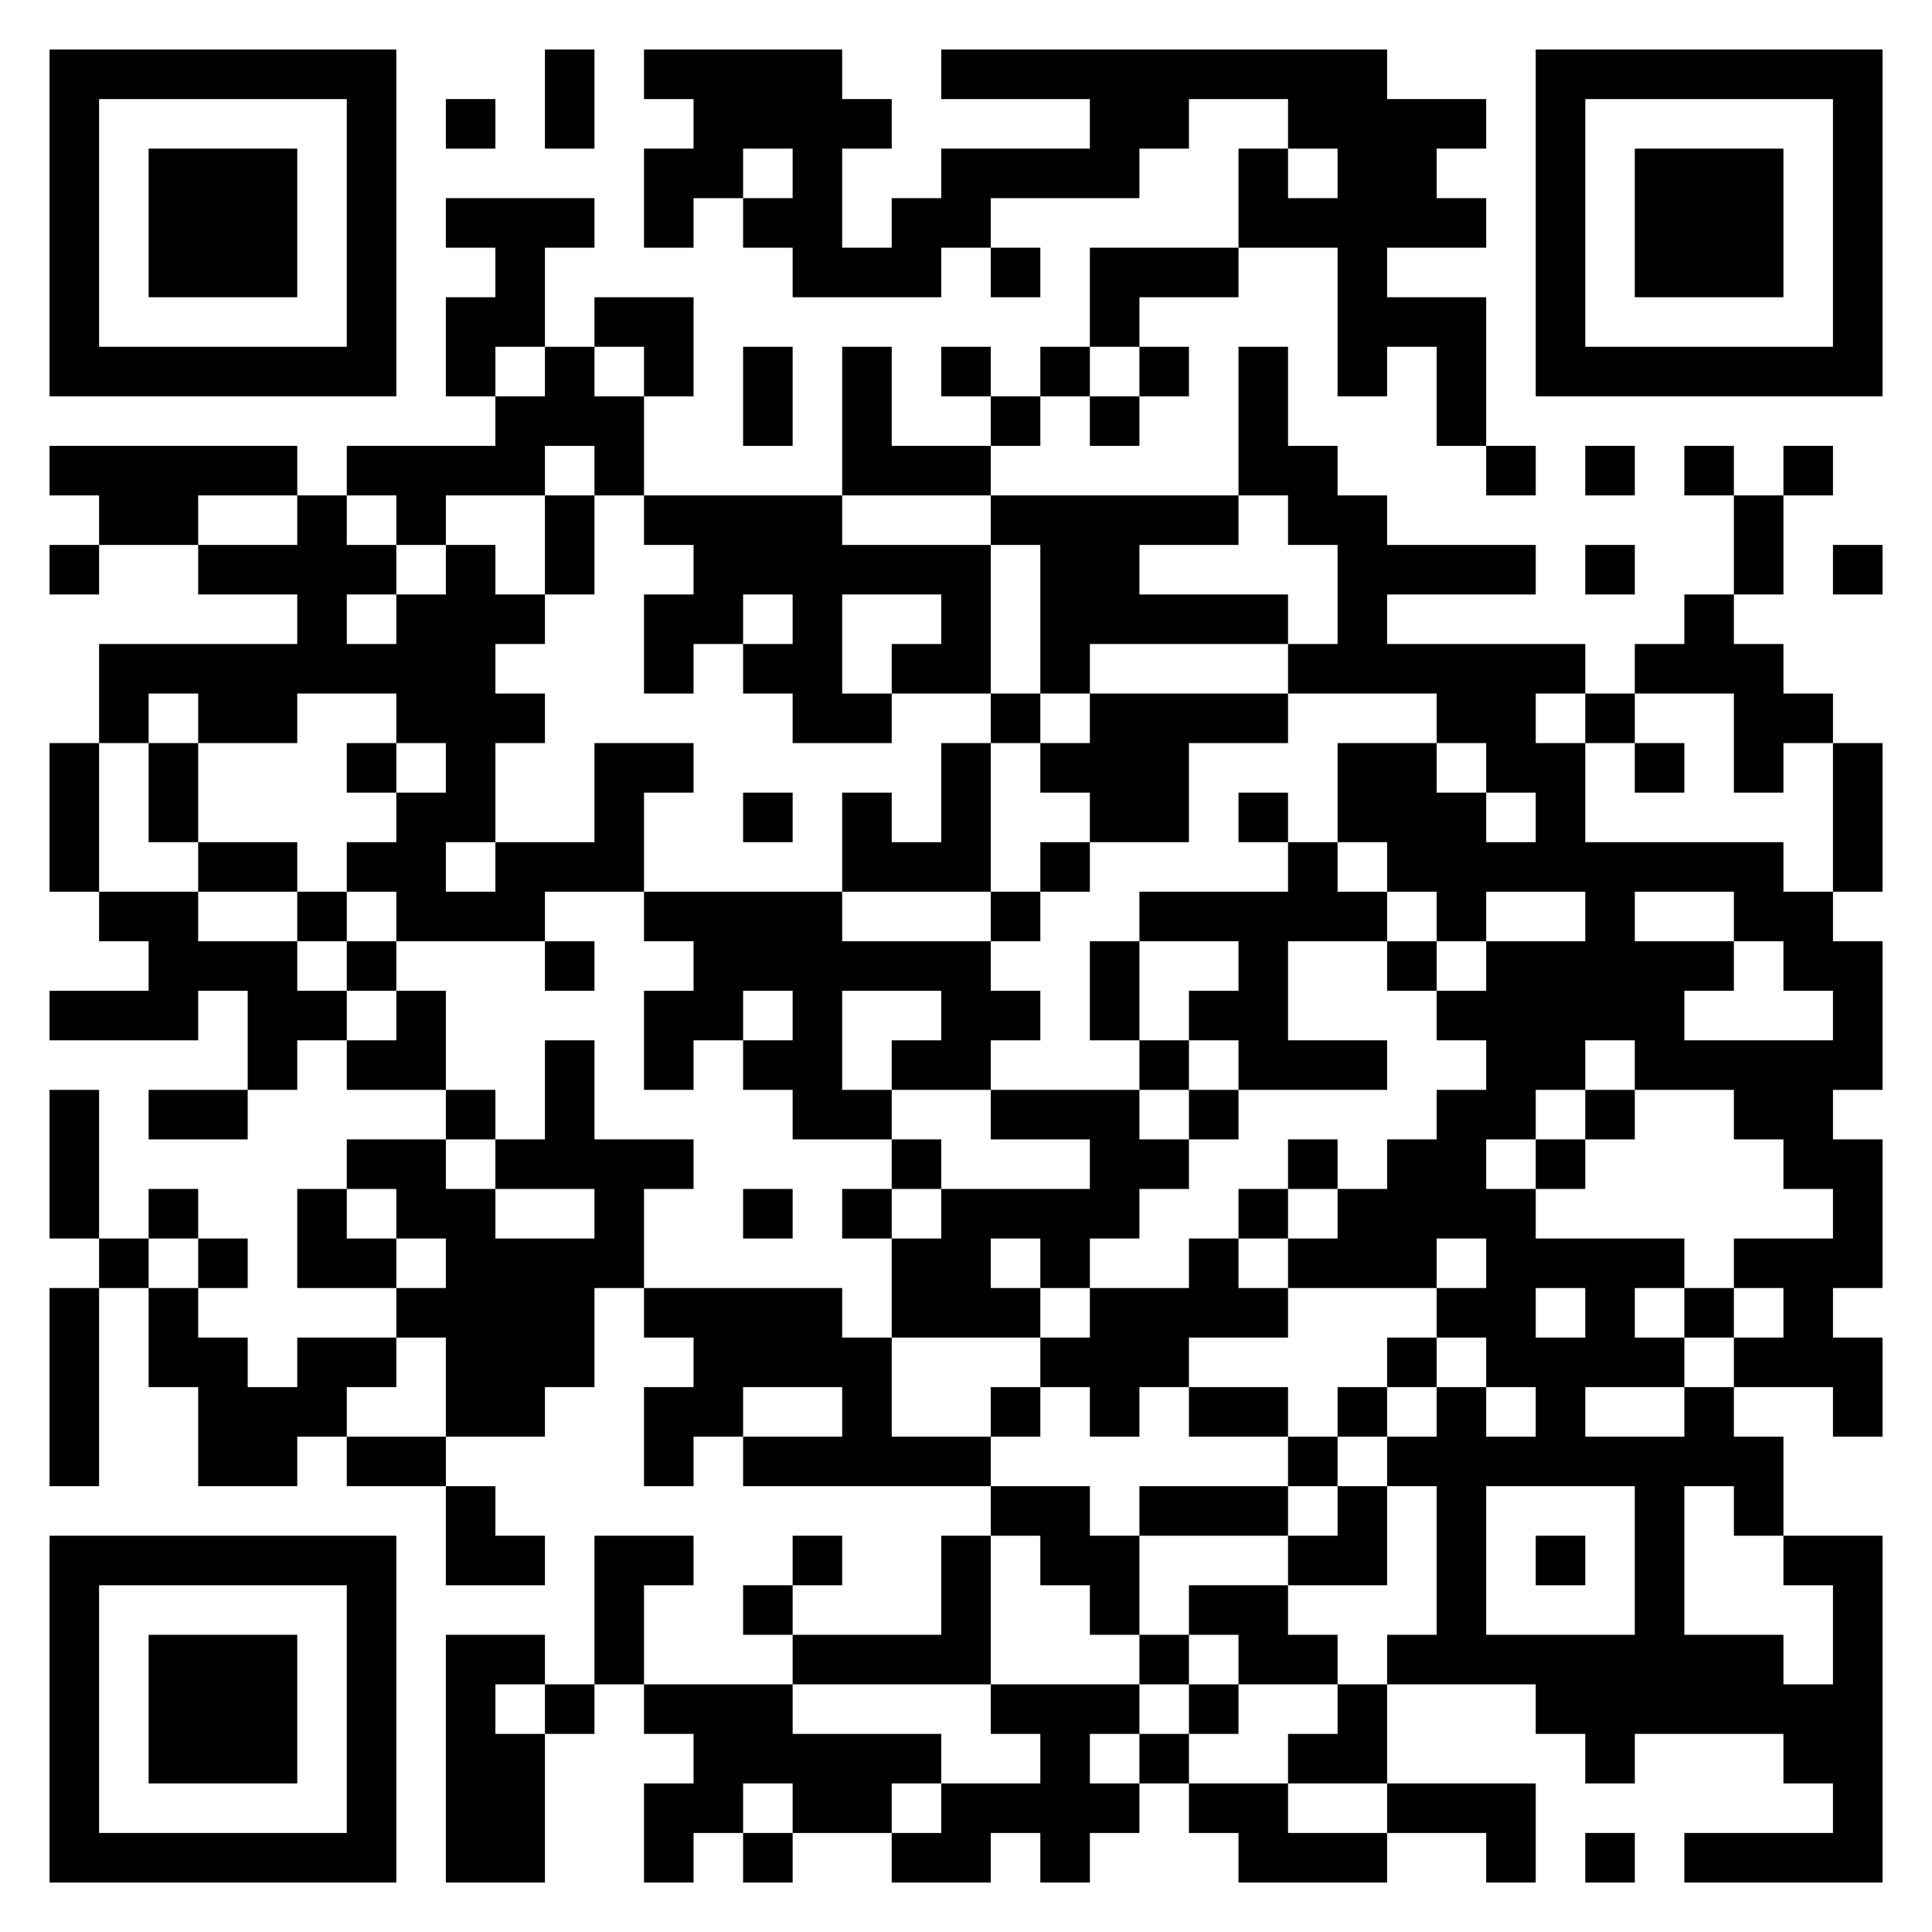
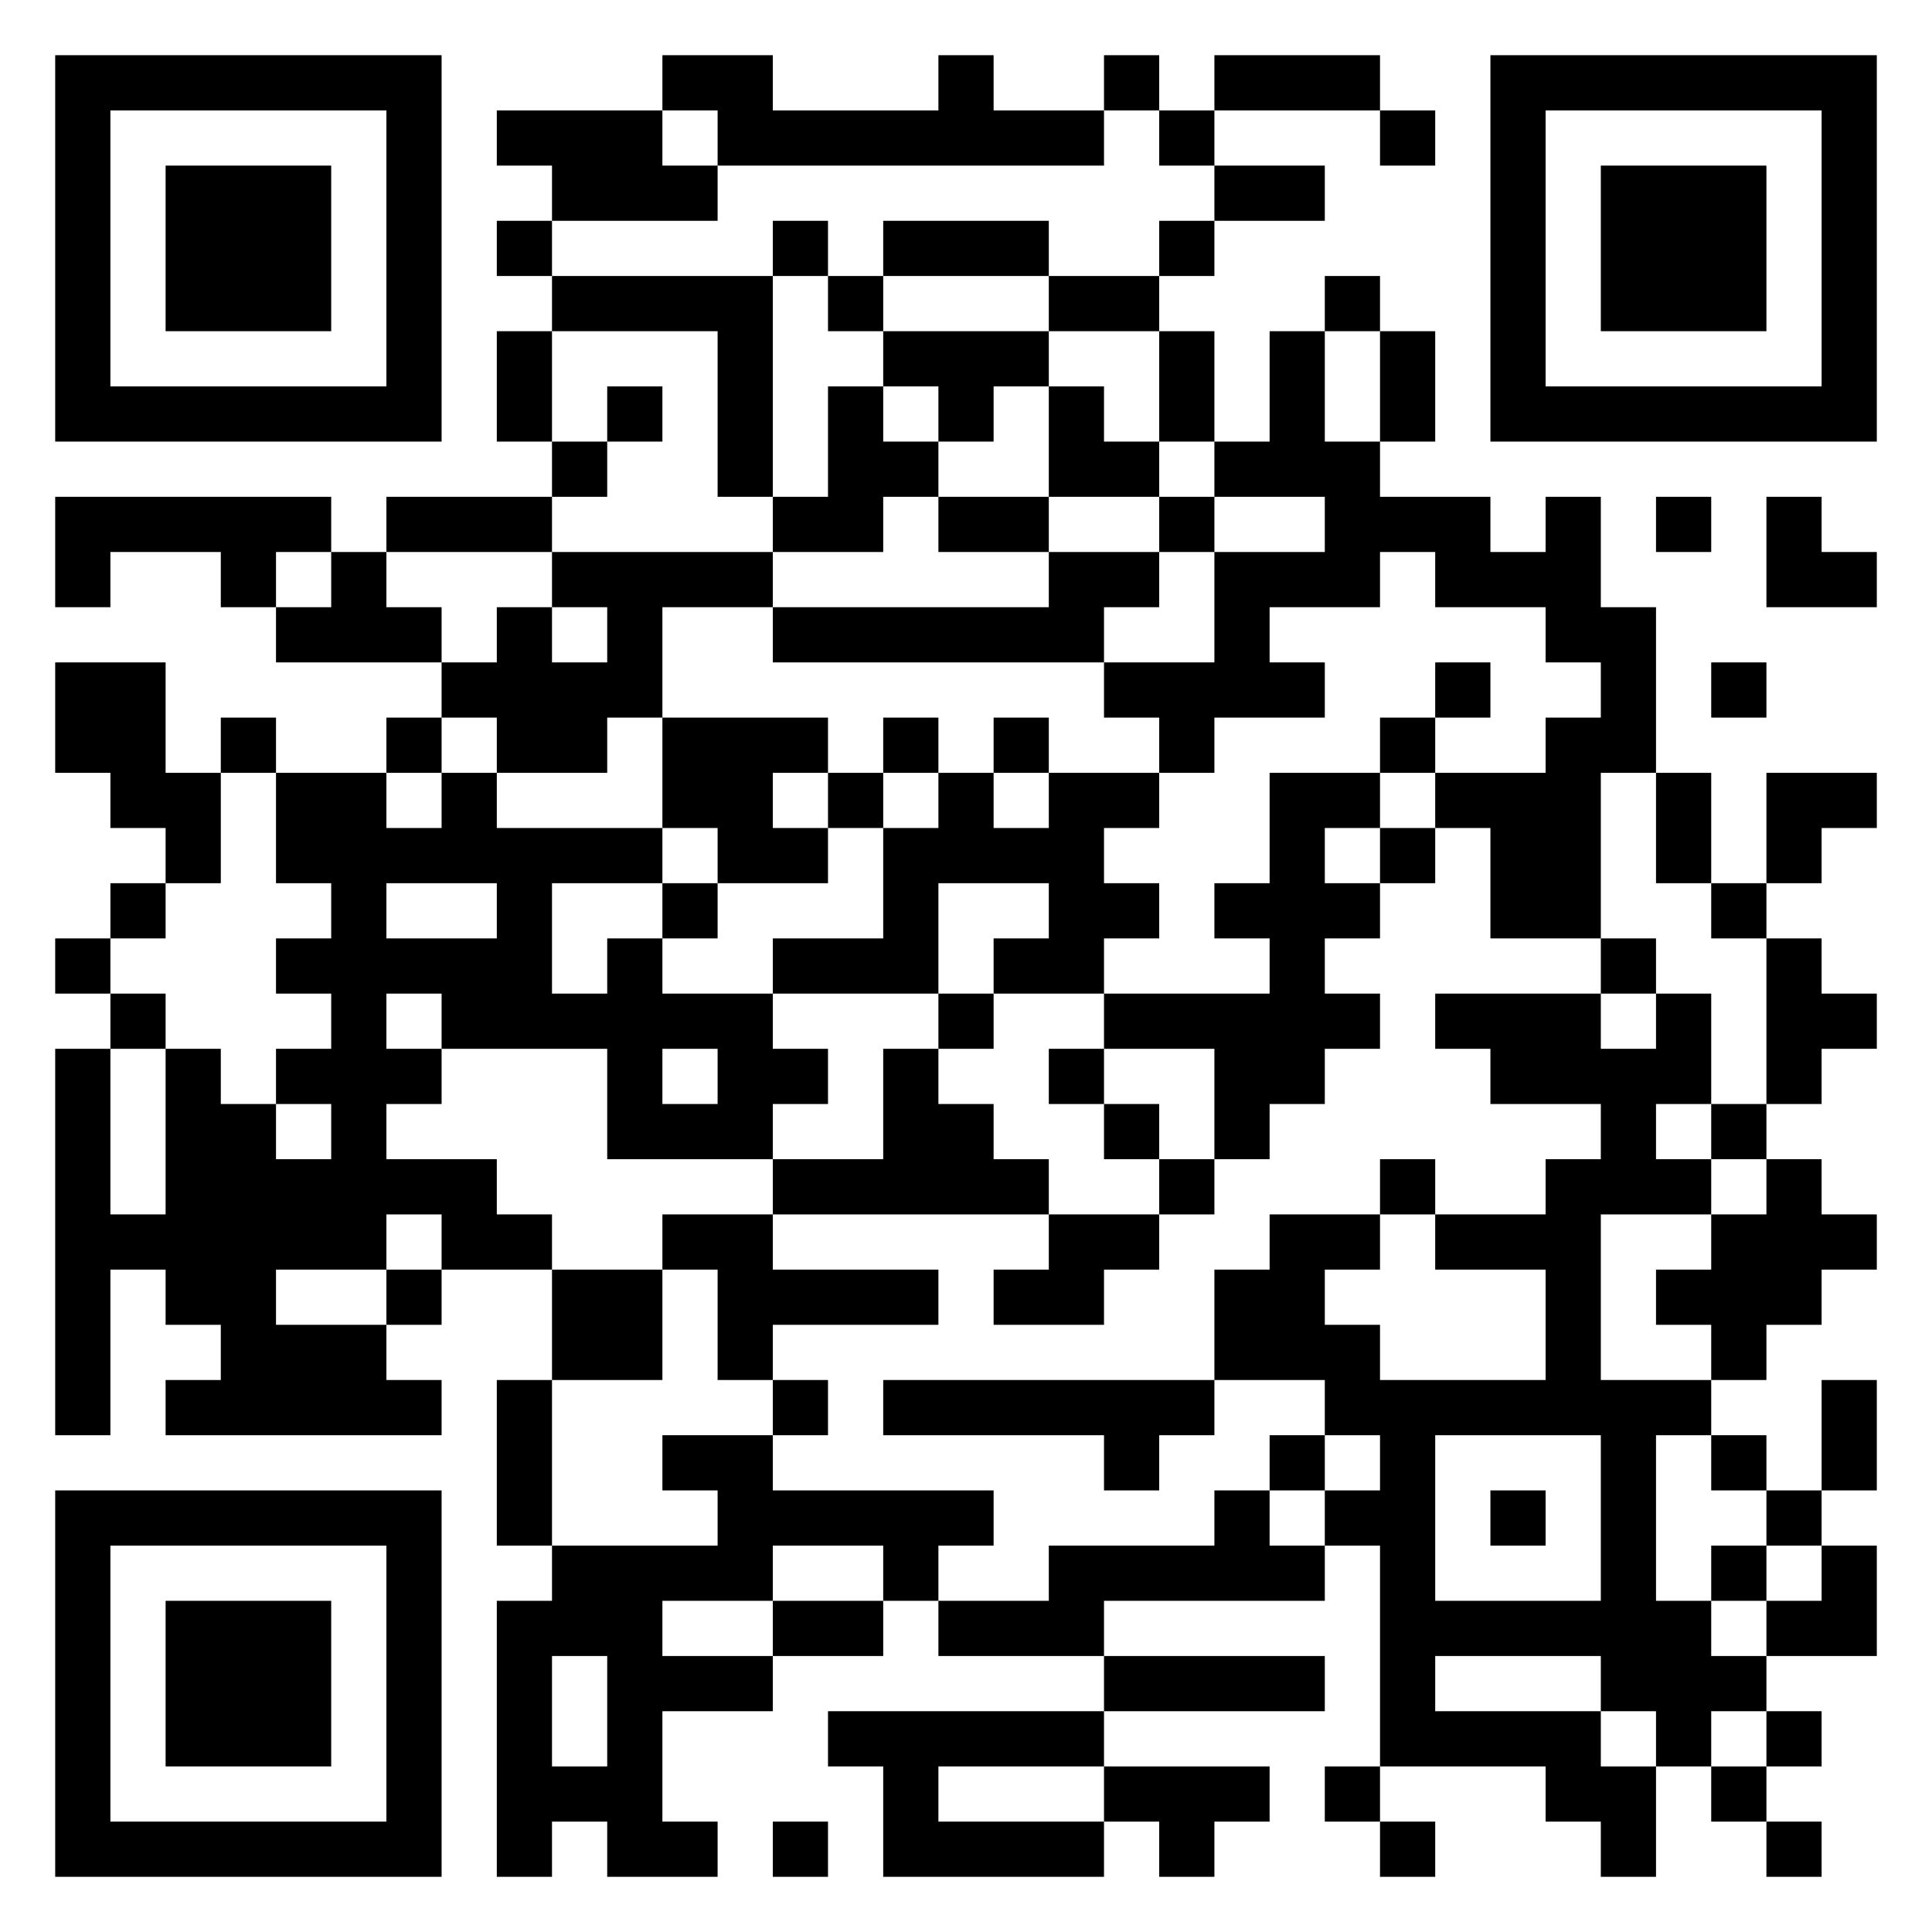
<svg xmlns="http://www.w3.org/2000/svg" version="1.1" width="600" height="600" viewBox="0 0 600 600">
  <rect x="0" y="0" width="600" height="600" fill="#ffffff" />
-   <g transform="scale(15.385)">
+   <g transform="scale(17.143)">
    <g transform="translate(1,1)">
-       <path fill-rule="evenodd" d="M10 0L10 2L11 2L11 0ZM12 0L12 1L13 1L13 2L12 2L12 4L13 4L13 3L14 3L14 4L15 4L15 5L18 5L18 4L19 4L19 5L20 5L20 4L19 4L19 3L22 3L22 2L23 2L23 1L25 1L25 2L24 2L24 4L21 4L21 6L20 6L20 7L19 7L19 6L18 6L18 7L19 7L19 8L17 8L17 6L16 6L16 9L12 9L12 7L13 7L13 5L11 5L11 6L10 6L10 4L11 4L11 3L8 3L8 4L9 4L9 5L8 5L8 7L9 7L9 8L6 8L6 9L5 9L5 8L0 8L0 9L1 9L1 10L0 10L0 11L1 11L1 10L3 10L3 11L5 11L5 12L1 12L1 14L0 14L0 17L1 17L1 18L2 18L2 19L0 19L0 20L3 20L3 19L4 19L4 21L2 21L2 22L4 22L4 21L5 21L5 20L6 20L6 21L8 21L8 22L6 22L6 23L5 23L5 25L7 25L7 26L5 26L5 27L4 27L4 26L3 26L3 25L4 25L4 24L3 24L3 23L2 23L2 24L1 24L1 21L0 21L0 24L1 24L1 25L0 25L0 29L1 29L1 25L2 25L2 27L3 27L3 29L5 29L5 28L6 28L6 29L8 29L8 31L10 31L10 30L9 30L9 29L8 29L8 28L10 28L10 27L11 27L11 25L12 25L12 26L13 26L13 27L12 27L12 29L13 29L13 28L14 28L14 29L19 29L19 30L18 30L18 32L15 32L15 31L16 31L16 30L15 30L15 31L14 31L14 32L15 32L15 33L12 33L12 31L13 31L13 30L11 30L11 33L10 33L10 32L8 32L8 37L10 37L10 34L11 34L11 33L12 33L12 34L13 34L13 35L12 35L12 37L13 37L13 36L14 36L14 37L15 37L15 36L17 36L17 37L19 37L19 36L20 36L20 37L21 37L21 36L22 36L22 35L23 35L23 36L24 36L24 37L27 37L27 36L29 36L29 37L30 37L30 35L27 35L27 33L30 33L30 34L31 34L31 35L32 35L32 34L35 34L35 35L36 35L36 36L33 36L33 37L37 37L37 30L35 30L35 28L34 28L34 27L36 27L36 28L37 28L37 26L36 26L36 25L37 25L37 22L36 22L36 21L37 21L37 18L36 18L36 17L37 17L37 14L36 14L36 13L35 13L35 12L34 12L34 11L35 11L35 9L36 9L36 8L35 8L35 9L34 9L34 8L33 8L33 9L34 9L34 11L33 11L33 12L32 12L32 13L31 13L31 12L27 12L27 11L30 11L30 10L27 10L27 9L26 9L26 8L25 8L25 6L24 6L24 9L19 9L19 8L20 8L20 7L21 7L21 8L22 8L22 7L23 7L23 6L22 6L22 5L24 5L24 4L26 4L26 7L27 7L27 6L28 6L28 8L29 8L29 9L30 9L30 8L29 8L29 5L27 5L27 4L29 4L29 3L28 3L28 2L29 2L29 1L27 1L27 0L18 0L18 1L21 1L21 2L18 2L18 3L17 3L17 4L16 4L16 2L17 2L17 1L16 1L16 0ZM8 1L8 2L9 2L9 1ZM14 2L14 3L15 3L15 2ZM25 2L25 3L26 3L26 2ZM9 6L9 7L10 7L10 6ZM11 6L11 7L12 7L12 6ZM14 6L14 8L15 8L15 6ZM21 6L21 7L22 7L22 6ZM10 8L10 9L8 9L8 10L7 10L7 9L6 9L6 10L7 10L7 11L6 11L6 12L7 12L7 11L8 11L8 10L9 10L9 11L10 11L10 12L9 12L9 13L10 13L10 14L9 14L9 16L8 16L8 17L9 17L9 16L11 16L11 14L13 14L13 15L12 15L12 17L10 17L10 18L7 18L7 17L6 17L6 16L7 16L7 15L8 15L8 14L7 14L7 13L5 13L5 14L3 14L3 13L2 13L2 14L1 14L1 17L3 17L3 18L5 18L5 19L6 19L6 20L7 20L7 19L8 19L8 21L9 21L9 22L8 22L8 23L9 23L9 24L11 24L11 23L9 23L9 22L10 22L10 20L11 20L11 22L13 22L13 23L12 23L12 25L16 25L16 26L17 26L17 28L19 28L19 29L21 29L21 30L22 30L22 32L21 32L21 31L20 31L20 30L19 30L19 33L15 33L15 34L18 34L18 35L17 35L17 36L18 36L18 35L20 35L20 34L19 34L19 33L22 33L22 34L21 34L21 35L22 35L22 34L23 34L23 35L25 35L25 36L27 36L27 35L25 35L25 34L26 34L26 33L27 33L27 32L28 32L28 29L27 29L27 28L28 28L28 27L29 27L29 28L30 28L30 27L29 27L29 26L28 26L28 25L29 25L29 24L28 24L28 25L25 25L25 24L26 24L26 23L27 23L27 22L28 22L28 21L29 21L29 20L28 20L28 19L29 19L29 18L31 18L31 17L29 17L29 18L28 18L28 17L27 17L27 16L26 16L26 14L28 14L28 15L29 15L29 16L30 16L30 15L29 15L29 14L28 14L28 13L25 13L25 12L26 12L26 10L25 10L25 9L24 9L24 10L22 10L22 11L25 11L25 12L21 12L21 13L20 13L20 10L19 10L19 9L16 9L16 10L19 10L19 13L17 13L17 12L18 12L18 11L16 11L16 13L17 13L17 14L15 14L15 13L14 13L14 12L15 12L15 11L14 11L14 12L13 12L13 13L12 13L12 11L13 11L13 10L12 10L12 9L11 9L11 8ZM31 8L31 9L32 9L32 8ZM3 9L3 10L5 10L5 9ZM10 9L10 11L11 11L11 9ZM31 10L31 11L32 11L32 10ZM36 10L36 11L37 11L37 10ZM19 13L19 14L18 14L18 16L17 16L17 15L16 15L16 17L12 17L12 18L13 18L13 19L12 19L12 21L13 21L13 20L14 20L14 21L15 21L15 22L17 22L17 23L16 23L16 24L17 24L17 26L20 26L20 27L19 27L19 28L20 28L20 27L21 27L21 28L22 28L22 27L23 27L23 28L25 28L25 29L22 29L22 30L25 30L25 31L23 31L23 32L22 32L22 33L23 33L23 34L24 34L24 33L26 33L26 32L25 32L25 31L27 31L27 29L26 29L26 28L27 28L27 27L28 27L28 26L27 26L27 27L26 27L26 28L25 28L25 27L23 27L23 26L25 26L25 25L24 25L24 24L25 24L25 23L26 23L26 22L25 22L25 23L24 23L24 24L23 24L23 25L21 25L21 24L22 24L22 23L23 23L23 22L24 22L24 21L27 21L27 20L25 20L25 18L27 18L27 19L28 19L28 18L27 18L27 17L26 17L26 16L25 16L25 15L24 15L24 16L25 16L25 17L22 17L22 18L21 18L21 20L22 20L22 21L19 21L19 20L20 20L20 19L19 19L19 18L20 18L20 17L21 17L21 16L23 16L23 14L25 14L25 13L21 13L21 14L20 14L20 13ZM30 13L30 14L31 14L31 16L35 16L35 17L36 17L36 14L35 14L35 15L34 15L34 13L32 13L32 14L31 14L31 13ZM2 14L2 16L3 16L3 17L5 17L5 18L6 18L6 19L7 19L7 18L6 18L6 17L5 17L5 16L3 16L3 14ZM6 14L6 15L7 15L7 14ZM19 14L19 17L16 17L16 18L19 18L19 17L20 17L20 16L21 16L21 15L20 15L20 14ZM32 14L32 15L33 15L33 14ZM14 15L14 16L15 16L15 15ZM32 17L32 18L34 18L34 19L33 19L33 20L36 20L36 19L35 19L35 18L34 18L34 17ZM10 18L10 19L11 19L11 18ZM22 18L22 20L23 20L23 21L22 21L22 22L23 22L23 21L24 21L24 20L23 20L23 19L24 19L24 18ZM14 19L14 20L15 20L15 19ZM16 19L16 21L17 21L17 22L18 22L18 23L17 23L17 24L18 24L18 23L21 23L21 22L19 22L19 21L17 21L17 20L18 20L18 19ZM31 20L31 21L30 21L30 22L29 22L29 23L30 23L30 24L33 24L33 25L32 25L32 26L33 26L33 27L31 27L31 28L33 28L33 27L34 27L34 26L35 26L35 25L34 25L34 24L36 24L36 23L35 23L35 22L34 22L34 21L32 21L32 20ZM31 21L31 22L30 22L30 23L31 23L31 22L32 22L32 21ZM6 23L6 24L7 24L7 25L8 25L8 24L7 24L7 23ZM14 23L14 24L15 24L15 23ZM2 24L2 25L3 25L3 24ZM19 24L19 25L20 25L20 26L21 26L21 25L20 25L20 24ZM30 25L30 26L31 26L31 25ZM33 25L33 26L34 26L34 25ZM7 26L7 27L6 27L6 28L8 28L8 26ZM14 27L14 28L16 28L16 27ZM25 29L25 30L26 30L26 29ZM29 29L29 32L32 32L32 29ZM33 29L33 32L35 32L35 33L36 33L36 31L35 31L35 30L34 30L34 29ZM30 30L30 31L31 31L31 30ZM23 32L23 33L24 33L24 32ZM9 33L9 34L10 34L10 33ZM14 35L14 36L15 36L15 35ZM31 36L31 37L32 37L32 36ZM0 0L0 7L7 7L7 0ZM1 1L1 6L6 6L6 1ZM2 2L2 5L5 5L5 2ZM30 0L30 7L37 7L37 0ZM31 1L31 6L36 6L36 1ZM32 2L32 5L35 5L35 2ZM0 30L0 37L7 37L7 30ZM1 31L1 36L6 36L6 31ZM2 32L2 35L5 35L5 32Z" fill="#000000" />
+       <path fill-rule="evenodd" d="M11 0L11 1L8 1L8 2L9 2L9 3L8 3L8 4L9 4L9 5L8 5L8 7L9 7L9 8L6 8L6 9L5 9L5 8L0 8L0 10L1 10L1 9L3 9L3 10L4 10L4 11L7 11L7 12L6 12L6 13L4 13L4 12L3 12L3 13L2 13L2 11L0 11L0 13L1 13L1 14L2 14L2 15L1 15L1 16L0 16L0 17L1 17L1 18L0 18L0 25L1 25L1 22L2 22L2 23L3 23L3 24L2 24L2 25L7 25L7 24L6 24L6 23L7 23L7 22L9 22L9 24L8 24L8 27L9 27L9 28L8 28L8 33L9 33L9 32L10 32L10 33L12 33L12 32L11 32L11 30L13 30L13 29L15 29L15 28L16 28L16 29L19 29L19 30L14 30L14 31L15 31L15 33L19 33L19 32L20 32L20 33L21 33L21 32L22 32L22 31L19 31L19 30L23 30L23 29L19 29L19 28L23 28L23 27L24 27L24 31L23 31L23 32L24 32L24 33L25 33L25 32L24 32L24 31L27 31L27 32L28 32L28 33L29 33L29 31L30 31L30 32L31 32L31 33L32 33L32 32L31 32L31 31L32 31L32 30L31 30L31 29L33 29L33 27L32 27L32 26L33 26L33 24L32 24L32 26L31 26L31 25L30 25L30 24L31 24L31 23L32 23L32 22L33 22L33 21L32 21L32 20L31 20L31 19L32 19L32 18L33 18L33 17L32 17L32 16L31 16L31 15L32 15L32 14L33 14L33 13L31 13L31 15L30 15L30 13L29 13L29 10L28 10L28 8L27 8L27 9L26 9L26 8L24 8L24 7L25 7L25 5L24 5L24 4L23 4L23 5L22 5L22 7L21 7L21 5L20 5L20 4L21 4L21 3L23 3L23 2L21 2L21 1L24 1L24 2L25 2L25 1L24 1L24 0L21 0L21 1L20 1L20 0L19 0L19 1L17 1L17 0L16 0L16 1L13 1L13 0ZM11 1L11 2L12 2L12 3L9 3L9 4L13 4L13 8L12 8L12 5L9 5L9 7L10 7L10 8L9 8L9 9L6 9L6 10L7 10L7 11L8 11L8 10L9 10L9 11L10 11L10 10L9 10L9 9L13 9L13 10L11 10L11 12L10 12L10 13L8 13L8 12L7 12L7 13L6 13L6 14L7 14L7 13L8 13L8 14L11 14L11 15L9 15L9 17L10 17L10 16L11 16L11 17L13 17L13 18L14 18L14 19L13 19L13 20L10 20L10 18L7 18L7 17L6 17L6 18L7 18L7 19L6 19L6 20L8 20L8 21L9 21L9 22L11 22L11 24L9 24L9 27L12 27L12 26L11 26L11 25L13 25L13 26L17 26L17 27L16 27L16 28L18 28L18 27L21 27L21 26L22 26L22 27L23 27L23 26L24 26L24 25L23 25L23 24L21 24L21 22L22 22L22 21L24 21L24 22L23 22L23 23L24 23L24 24L27 24L27 22L25 22L25 21L27 21L27 20L28 20L28 19L26 19L26 18L25 18L25 17L28 17L28 18L29 18L29 17L30 17L30 19L29 19L29 20L30 20L30 21L28 21L28 24L30 24L30 23L29 23L29 22L30 22L30 21L31 21L31 20L30 20L30 19L31 19L31 16L30 16L30 15L29 15L29 13L28 13L28 16L26 16L26 14L25 14L25 13L27 13L27 12L28 12L28 11L27 11L27 10L25 10L25 9L24 9L24 10L22 10L22 11L23 11L23 12L21 12L21 13L20 13L20 12L19 12L19 11L21 11L21 9L23 9L23 8L21 8L21 7L20 7L20 5L18 5L18 4L20 4L20 3L21 3L21 2L20 2L20 1L19 1L19 2L12 2L12 1ZM13 3L13 4L14 4L14 5L15 5L15 6L14 6L14 8L13 8L13 9L15 9L15 8L16 8L16 9L18 9L18 10L13 10L13 11L19 11L19 10L20 10L20 9L21 9L21 8L20 8L20 7L19 7L19 6L18 6L18 5L15 5L15 4L18 4L18 3L15 3L15 4L14 4L14 3ZM23 5L23 7L24 7L24 5ZM10 6L10 7L11 7L11 6ZM15 6L15 7L16 7L16 8L18 8L18 9L20 9L20 8L18 8L18 6L17 6L17 7L16 7L16 6ZM29 8L29 9L30 9L30 8ZM31 8L31 10L33 10L33 9L32 9L32 8ZM4 9L4 10L5 10L5 9ZM25 11L25 12L24 12L24 13L22 13L22 15L21 15L21 16L22 16L22 17L19 17L19 16L20 16L20 15L19 15L19 14L20 14L20 13L18 13L18 12L17 12L17 13L16 13L16 12L15 12L15 13L14 13L14 12L11 12L11 14L12 14L12 15L11 15L11 16L12 16L12 15L14 15L14 14L15 14L15 16L13 16L13 17L16 17L16 18L15 18L15 20L13 20L13 21L11 21L11 22L12 22L12 24L13 24L13 25L14 25L14 24L13 24L13 23L16 23L16 22L13 22L13 21L18 21L18 22L17 22L17 23L19 23L19 22L20 22L20 21L21 21L21 20L22 20L22 19L23 19L23 18L24 18L24 17L23 17L23 16L24 16L24 15L25 15L25 14L24 14L24 13L25 13L25 12L26 12L26 11ZM30 11L30 12L31 12L31 11ZM3 13L3 15L2 15L2 16L1 16L1 17L2 17L2 18L1 18L1 21L2 21L2 18L3 18L3 19L4 19L4 20L5 20L5 19L4 19L4 18L5 18L5 17L4 17L4 16L5 16L5 15L4 15L4 13ZM13 13L13 14L14 14L14 13ZM15 13L15 14L16 14L16 13ZM17 13L17 14L18 14L18 13ZM23 14L23 15L24 15L24 14ZM6 15L6 16L8 16L8 15ZM16 15L16 17L17 17L17 18L16 18L16 19L17 19L17 20L18 20L18 21L20 21L20 20L21 20L21 18L19 18L19 17L17 17L17 16L18 16L18 15ZM28 16L28 17L29 17L29 16ZM11 18L11 19L12 19L12 18ZM18 18L18 19L19 19L19 20L20 20L20 19L19 19L19 18ZM24 20L24 21L25 21L25 20ZM6 21L6 22L4 22L4 23L6 23L6 22L7 22L7 21ZM15 24L15 25L19 25L19 26L20 26L20 25L21 25L21 24ZM22 25L22 26L23 26L23 25ZM25 25L25 28L28 28L28 25ZM29 25L29 28L30 28L30 29L31 29L31 28L32 28L32 27L31 27L31 26L30 26L30 25ZM26 26L26 27L27 27L27 26ZM13 27L13 28L11 28L11 29L13 29L13 28L15 28L15 27ZM30 27L30 28L31 28L31 27ZM9 29L9 31L10 31L10 29ZM25 29L25 30L28 30L28 31L29 31L29 30L28 30L28 29ZM30 30L30 31L31 31L31 30ZM16 31L16 32L19 32L19 31ZM13 32L13 33L14 33L14 32ZM0 0L0 7L7 7L7 0ZM1 1L1 6L6 6L6 1ZM2 2L2 5L5 5L5 2ZM26 0L26 7L33 7L33 0ZM27 1L27 6L32 6L32 1ZM28 2L28 5L31 5L31 2ZM0 26L0 33L7 33L7 26ZM1 27L1 32L6 32L6 27ZM2 28L2 31L5 31L5 28Z" fill="#000000" />
    </g>
  </g>
</svg>
